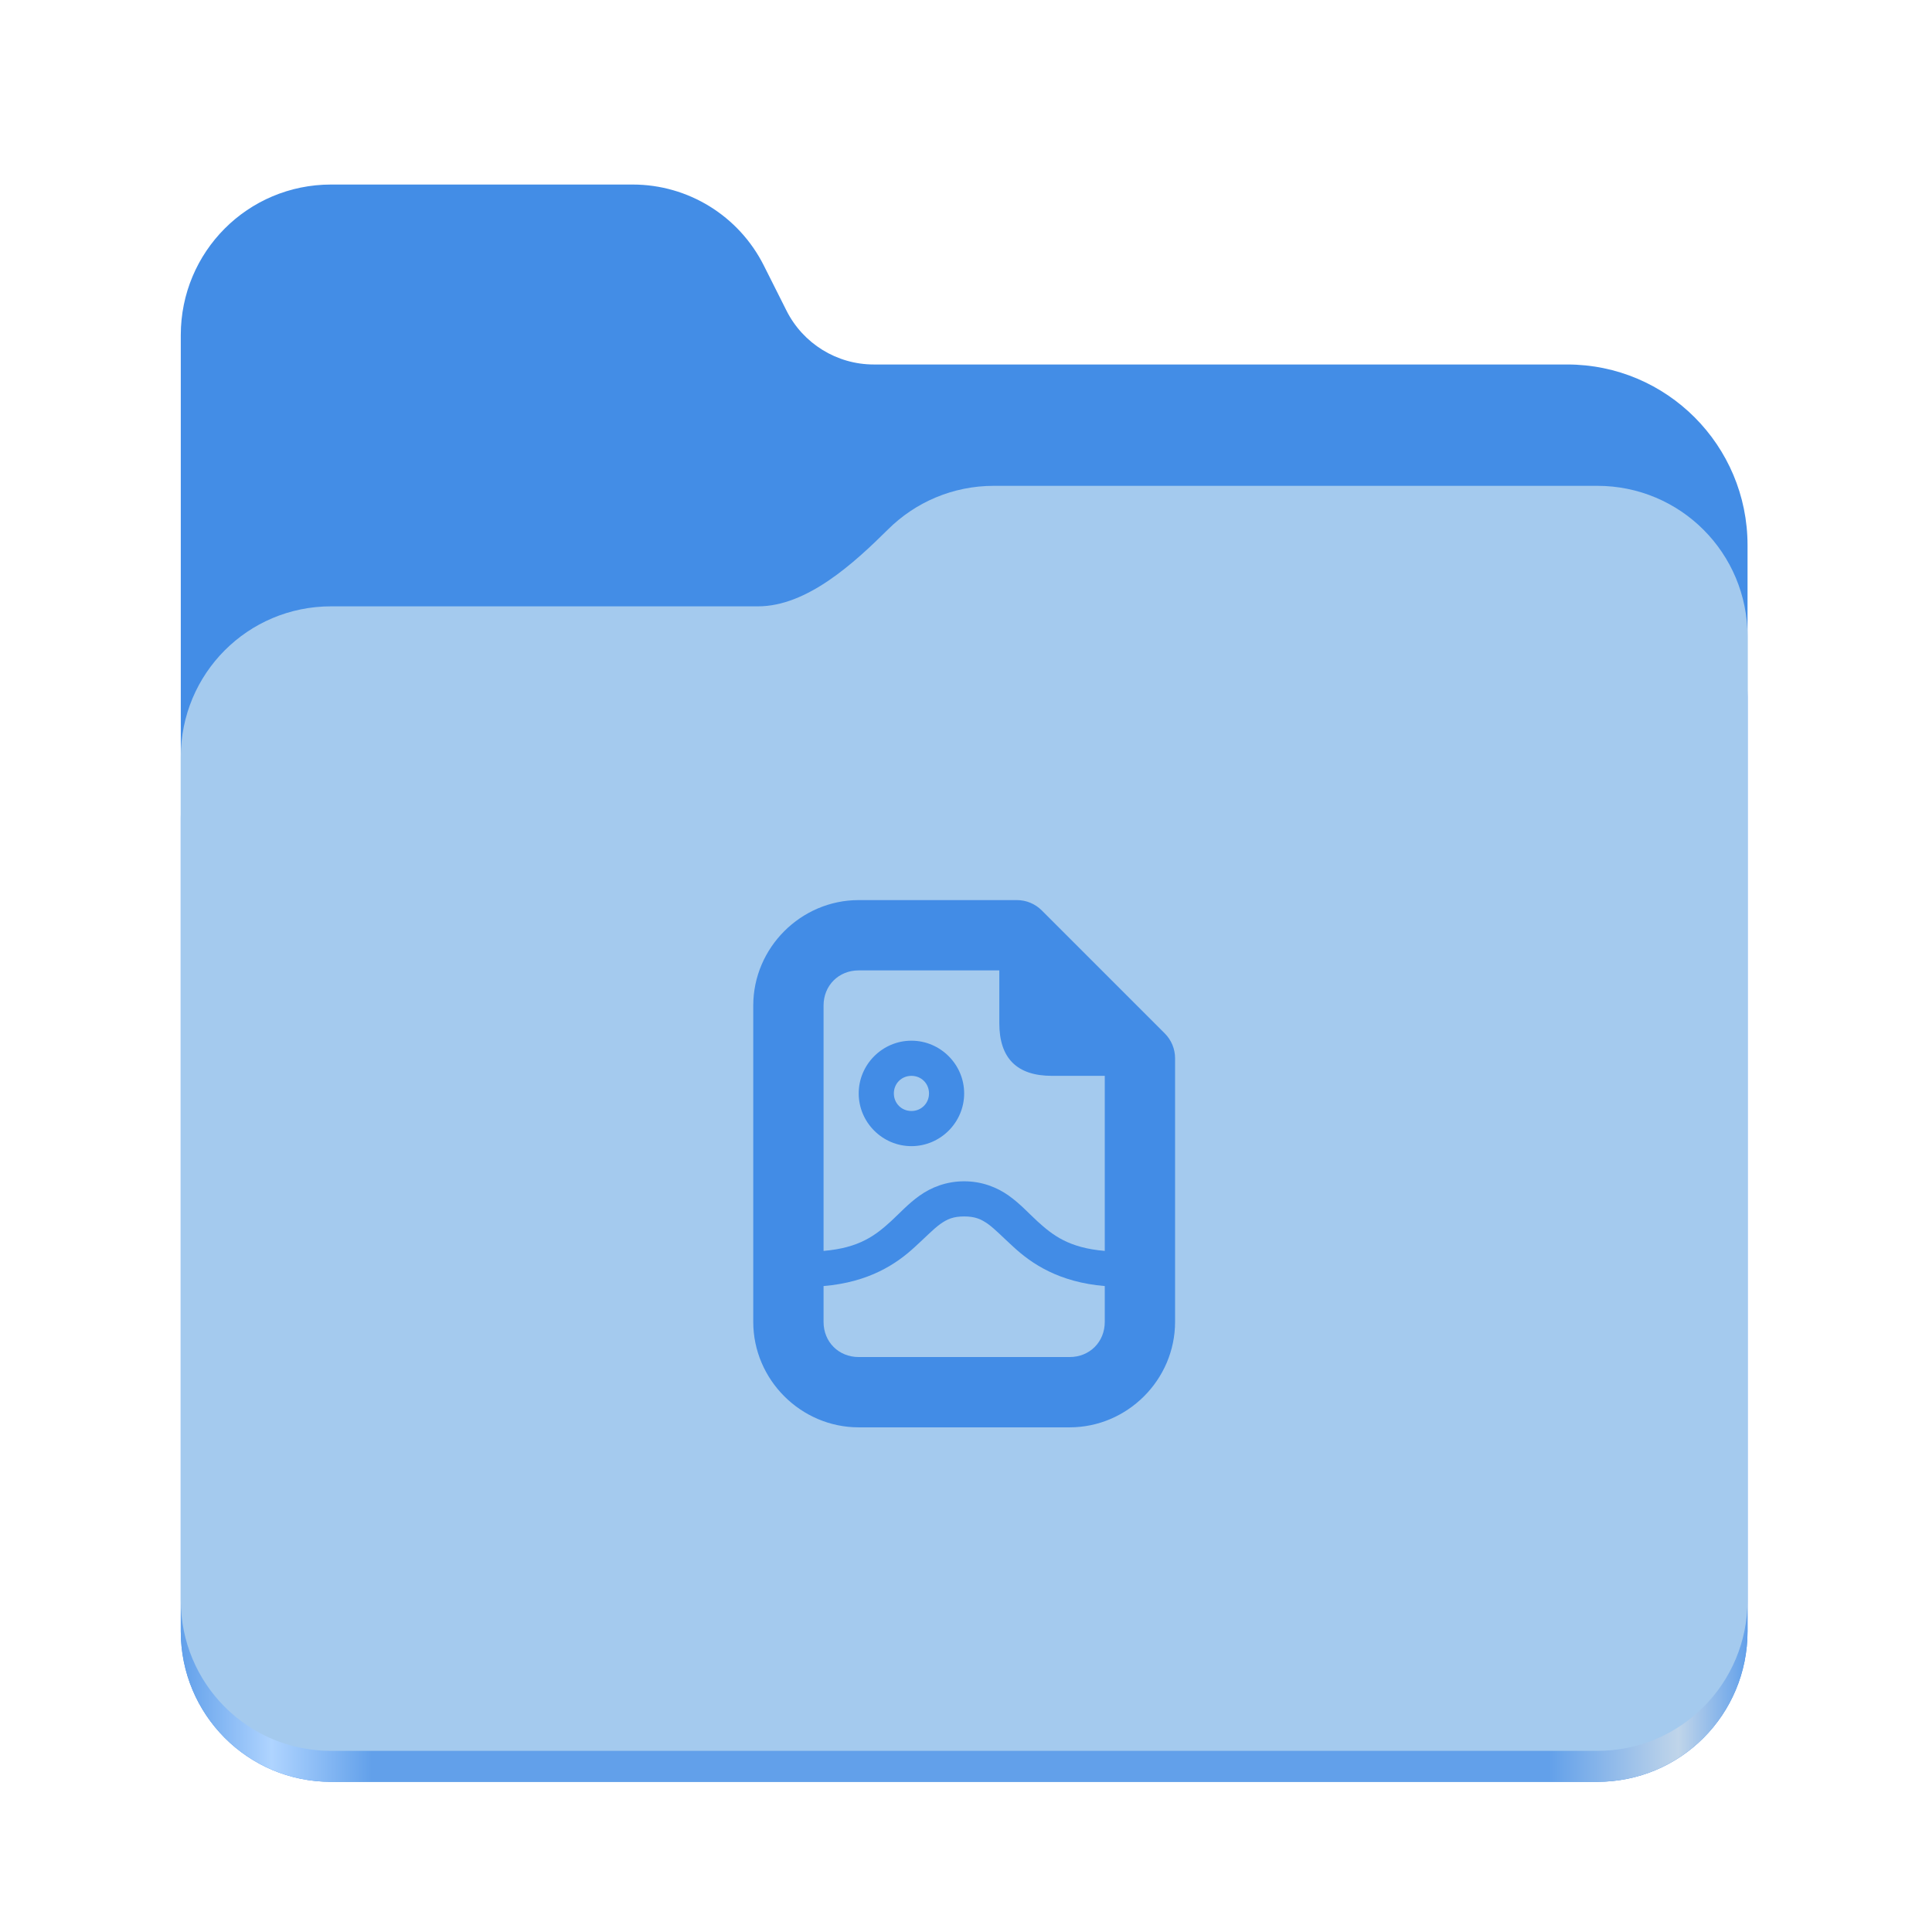
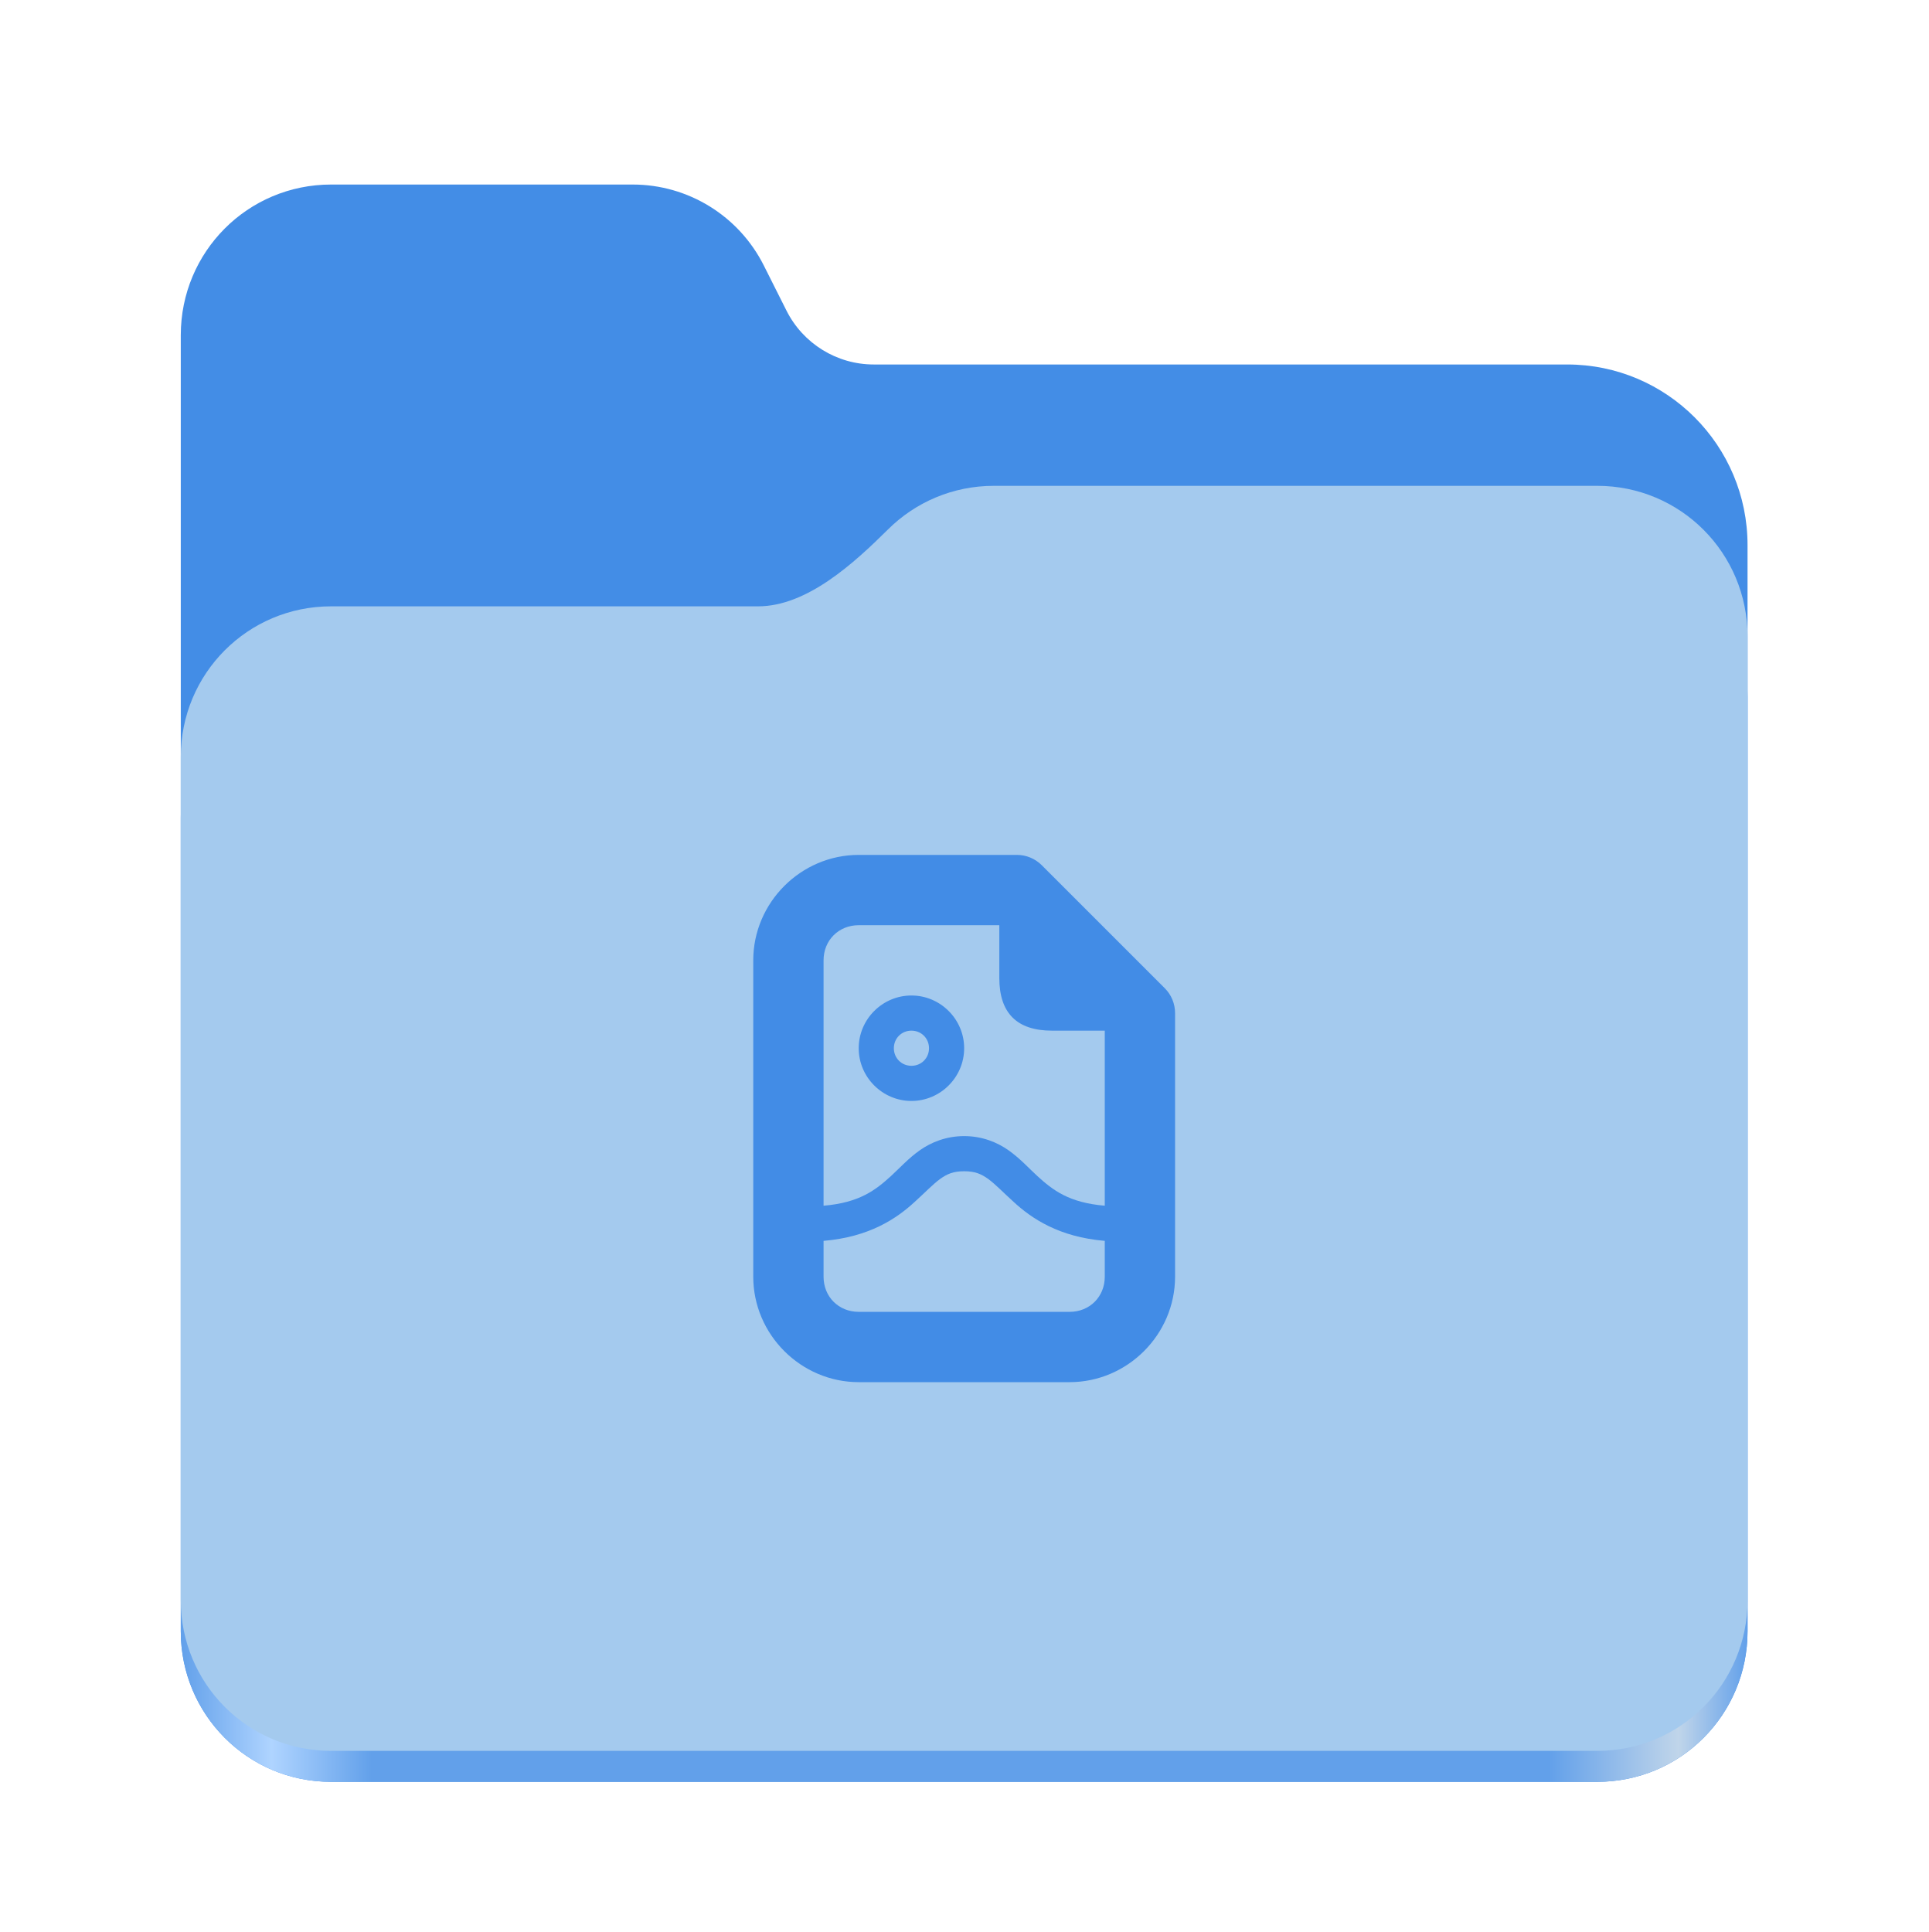
<svg xmlns="http://www.w3.org/2000/svg" width="512" height="513" viewBox="0 0 512 513" fill="none">
  <path d="M87.906 49C65.797 49 48 66.844 48 89V433.125C48 455.297 65.797 473.125 87.906 473.125H424.078C446.203 473.125 464 455.297 464 433.125V144.781C464 118.266 442.562 96.781 416.109 96.781H232C222.188 96.781 213.219 91.234 208.812 82.453L202.797 70.484C196.172 57.312 182.719 49 168 49H87.906Z" fill="#438DE6" />
  <path d="M263.906 145C252.922 145 243 149.406 235.797 156.562C226.703 165.578 214.266 177 201.266 177H87.906C65.797 177 48 194.844 48 217V433.125C48 455.297 65.797 473.125 87.906 473.125H424.078C446.203 473.125 464 455.297 464 433.125V185C464 162.844 446.203 145 424.078 145H263.906Z" fill="url(#paint0_linear_5_24)" />
-   <path d="M263.906 129C252.922 129 243 133.406 235.797 140.562C226.703 149.578 214.266 161 201.266 161H87.906C65.797 161 48 178.844 48 201V424.906C48 447.062 65.797 464.906 87.906 464.906H424.078C446.203 464.906 464 447.062 464 424.906V169C464 146.844 446.203 129 424.078 129H263.906Z" fill="#A4CAEE" />
-   <path d="M228 239C212.651 239 200 251.651 200 267V351C200 366.349 212.651 379 228 379H284C299.349 379 312 366.349 312 351V281C312 278.521 311.016 276.151 309.266 274.401L276.599 241.734C274.849 239.984 272.479 239 270 239H228ZM228 257.667H265.333V271.667C265.333 281 270 285.667 279.333 285.667H293.333V332.151C283.781 331.349 279.516 327.995 275.396 324.24C273.026 322.052 270.802 319.573 267.812 317.458C264.786 315.307 260.776 313.667 256 313.667C251.224 313.667 247.214 315.307 244.187 317.458C241.198 319.573 238.974 322.052 236.604 324.24C232.484 327.995 228.219 331.349 218.667 332.151V267C218.667 261.677 222.677 257.667 228 257.667ZM242 276.333C234.307 276.333 228 282.641 228 290.333C228 298.026 234.307 304.333 242 304.333C249.693 304.333 256 298.026 256 290.333C256 282.641 249.693 276.333 242 276.333ZM242 285.667C244.625 285.667 246.667 287.708 246.667 290.333C246.667 292.958 244.625 295 242 295C239.375 295 237.333 292.958 237.333 290.333C237.333 287.708 239.375 285.667 242 285.667ZM256 323C258.88 323 260.484 323.693 262.38 325.042C264.276 326.427 266.354 328.615 269.089 331.094C273.937 335.578 281.193 340.463 293.333 341.484V351C293.333 356.323 289.323 360.333 284 360.333H228C222.677 360.333 218.667 356.323 218.667 351V341.484C230.807 340.463 238.062 335.578 242.911 331.094C245.646 328.615 247.724 326.427 249.62 325.042C251.516 323.693 253.12 323 256 323Z" fill="#428CE6" />
+   <path d="M263.906 129C252.922 129 243 133.406 235.797 140.562C226.703 149.578 214.266 161 201.266 161H87.906C65.797 161 48 178.844 48 201V424.906C48 447.063 65.797 464.906 87.906 464.906H424.078C446.203 464.906 464 447.063 464 424.906V169C464 146.844 446.203 129 424.078 129H263.906Z" fill="#A4CAEE" />
+   <path d="M228 227C212.651 227 200 239.651 200 255V339C200 354.349 212.651 367 228 367H284C299.349 367 312 354.349 312 339V269C312 266.521 311.016 264.151 309.266 262.401L276.599 229.734C274.849 227.984 272.479 227 270 227H228ZM228 245.667H265.333V259.667C265.333 269 270 273.667 279.333 273.667H293.333V320.151C283.781 319.349 279.516 315.995 275.396 312.24C273.026 310.052 270.802 307.573 267.812 305.458C264.786 303.307 260.776 301.667 256 301.667C251.224 301.667 247.214 303.307 244.187 305.458C241.198 307.573 238.974 310.052 236.604 312.24C232.484 315.995 228.219 319.349 218.667 320.151V255C218.667 249.677 222.677 245.667 228 245.667ZM242 264.333C234.307 264.333 228 270.641 228 278.333C228 286.026 234.307 292.333 242 292.333C249.693 292.333 256 286.026 256 278.333C256 270.641 249.693 264.333 242 264.333ZM242 273.667C244.625 273.667 246.667 275.708 246.667 278.333C246.667 280.958 244.625 283 242 283C239.375 283 237.333 280.958 237.333 278.333C237.333 275.708 239.375 273.667 242 273.667ZM256 311C258.88 311 260.484 311.693 262.38 313.042C264.276 314.427 266.354 316.615 269.089 319.094C273.937 323.578 281.193 328.463 293.333 329.484V339C293.333 344.323 289.323 348.333 284 348.333H228C222.677 348.333 218.667 344.323 218.667 339V329.484C230.807 328.463 238.062 323.578 242.911 319.094C245.646 316.615 247.724 314.427 249.62 313.042C251.516 311.693 253.12 311 256 311Z" fill="#428CE6" />
  <defs>
    <linearGradient id="paint0_linear_5_24" x1="47.999" y1="448.998" x2="463.999" y2="448.998" gradientUnits="userSpaceOnUse">
      <stop stop-color="#62A0EA" />
      <stop offset="0.058" stop-color="#AFD4FF" />
      <stop offset="0.122" stop-color="#62A0EA" />
      <stop offset="0.873" stop-color="#62A0EA" />
      <stop offset="0.956" stop-color="#C0D5EA" />
      <stop offset="1" stop-color="#62A0EA" />
    </linearGradient>
  </defs>
</svg>
